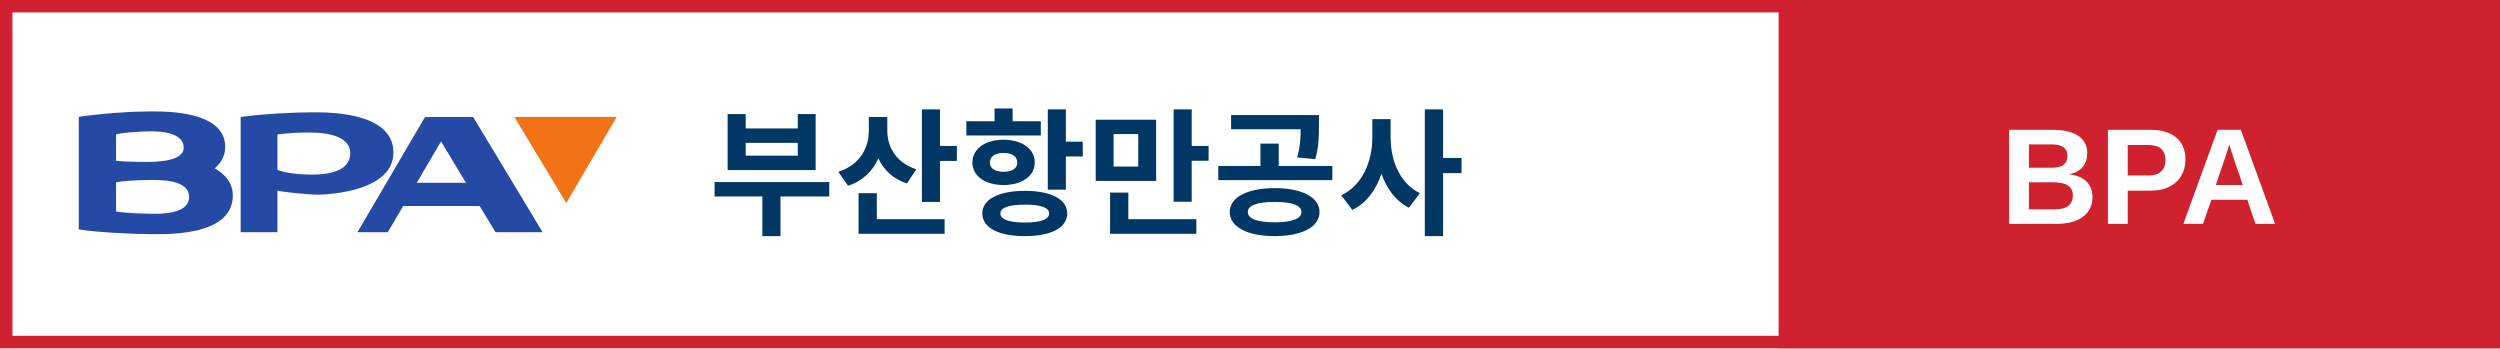
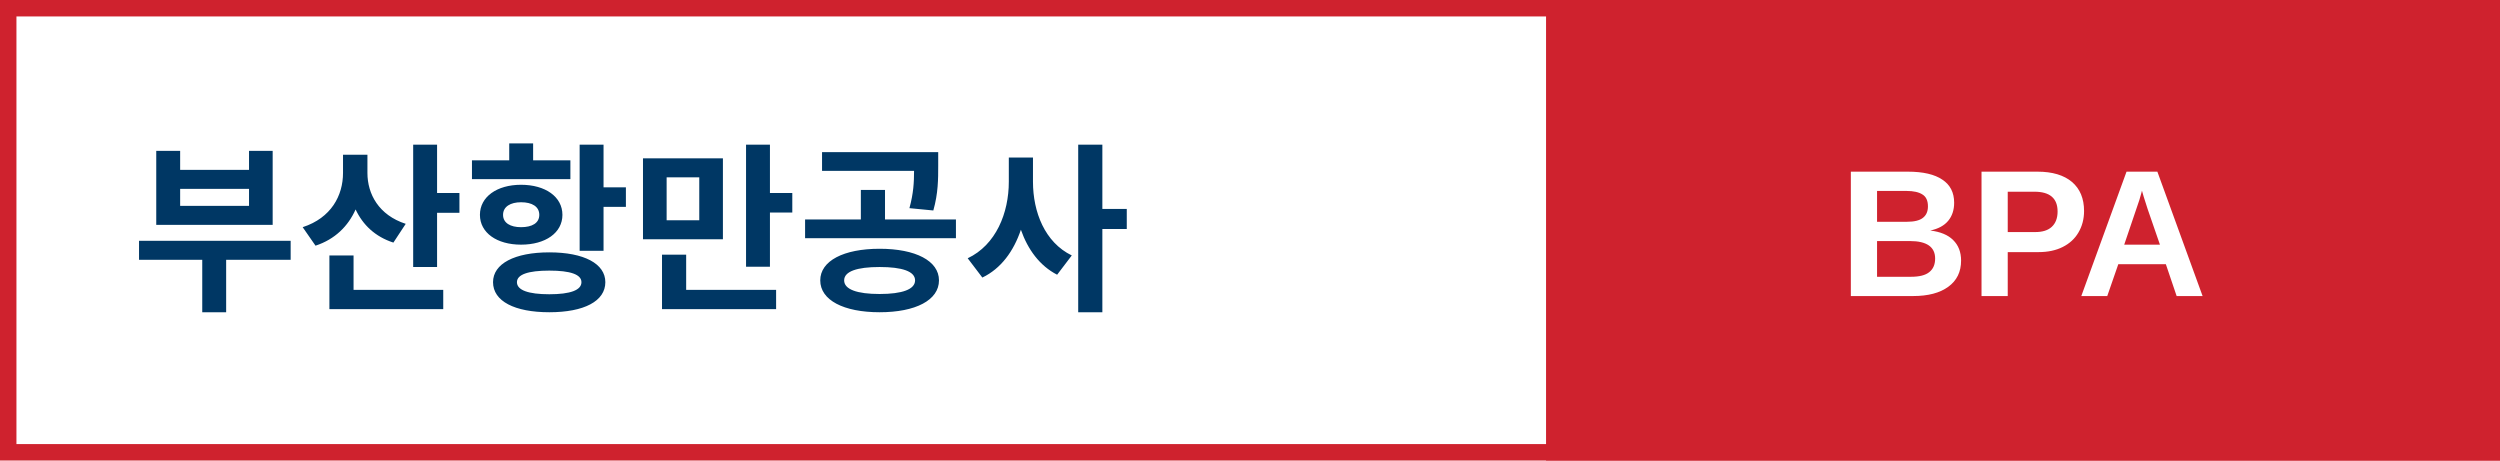
- <svg xmlns="http://www.w3.org/2000/svg" width="201.0" height="28" viewBox="0 0 201.0 28" role="img" aria-label="부산항만공사 BPA">
+ <svg xmlns="http://www.w3.org/2000/svg" width="152" height="28" viewBox="0 0 152 28" role="img" aria-label="부산항만공사 BPA">
  <defs>
    <clipPath id="badge-shape">
-       <rect width="201.0" height="28" rx="0" />
+       <rect width="152" height="28" rx="0" />
    </clipPath>
  </defs>
  <g clip-path="url(#badge-shape)">
-     <rect width="201.0" height="28" rx="0" fill="#ffffff" />
-     <path d="M143.0 0h58v28h-58z" fill="#cf222e" />
+     <rect width="152" height="28" rx="0" fill="#ffffff" />
+     <path d="M94 0h58v28h-58z" fill="#cf222e" />
  </g>
-   <rect x="0.5" y="0.5" width="200.0" height="27" rx="0" fill="none" stroke="#cf222e" />
-   <g transform="translate(-14.932 -73.146) scale(0.213592)">
-     <path fill="#254aa5" d="m226.781 411.269 9.141-15.586 9.379 15.586Zm21.234-24.781h-18.109l-25.449 43.379h11.422L221.664 420l28.813.012 5.965 9.855h17.711Zm0 0" />
-     <path fill="#254aa5" d="M187.609 408.172c-4.453 0-9.59-.391-13.266-1.742v-13.359c3.144-.43 8.867-.914 14.137-.676 2.125.094 13.168.48 13.258 7.645.098 7.453-9.676 8.133-14.129 8.133m-.773-23.434c-4.644 0-17.715.488-26.336 1.75v43.379h13.844v-15.695c1.738.582 11.719 1.551 15.195 1.551 3.492 0 28.465-1.059 28.465-15.875 0-15.879-26.52-15.109-31.168-15.109m-73.23 26.328c2.5-.477 6.582-.785 12.266-.856 4.453-.059 15.223-.219 15.223 6.395 0 6.531-11.035 6.312-13.168 6.312s-9.926-.098-14.32-.867Zm0-18.031c3.016-.84 10.891-1.137 12.914-1.137 2.027 0 12.52-.156 12.52 6.152 0 5.215-10.184 5.363-14.414 5.363-2.277 0-7.965-.078-11.02-.43Zm37.133 12.77c2.379-2 3.941-4.629 3.941-8.066 0-14.609-25.789-13.32-30.211-13.32-4.414 0-15.664.629-24.906 2.016v42.395c8.609 1.258 21.68 1.742 26.324 1.742 4.656 0 31.566 1.457 31.664-14.426.031-4.793-2.871-8.078-6.812-10.34" />
-     <path fill="#f47216" d="M263.523 386.477h38.535l-19.004 32.398Zm0 0" />
-   </g>
-   <text x="57.0" y="18" fill="#003764" font-family="-apple-system, BlinkMacSystemFont, 'Segoe UI', 'Noto Sans KR', 'Malgun Gothic', Arial, sans-serif" font-size="11" font-weight="600">부산항만공사</text>
-   <text x="172" y="18" fill="#ffffff" text-anchor="middle" font-family="Arial, Helvetica, sans-serif" font-size="11" font-weight="700">BPA</text>
+   <rect x="0.5" y="0.5" width="151" height="27" rx="0" fill="none" stroke="#cf222e" />
+   <text x="8" y="18" fill="#003764" font-family="-apple-system, BlinkMacSystemFont, 'Segoe UI', 'Noto Sans KR', 'Malgun Gothic', Arial, sans-serif" font-size="11" font-weight="600">부산항만공사</text>
+   <text x="123" y="18" fill="#ffffff" text-anchor="middle" font-family="Arial, Helvetica, sans-serif" font-size="11" font-weight="700">BPA</text>
</svg>
